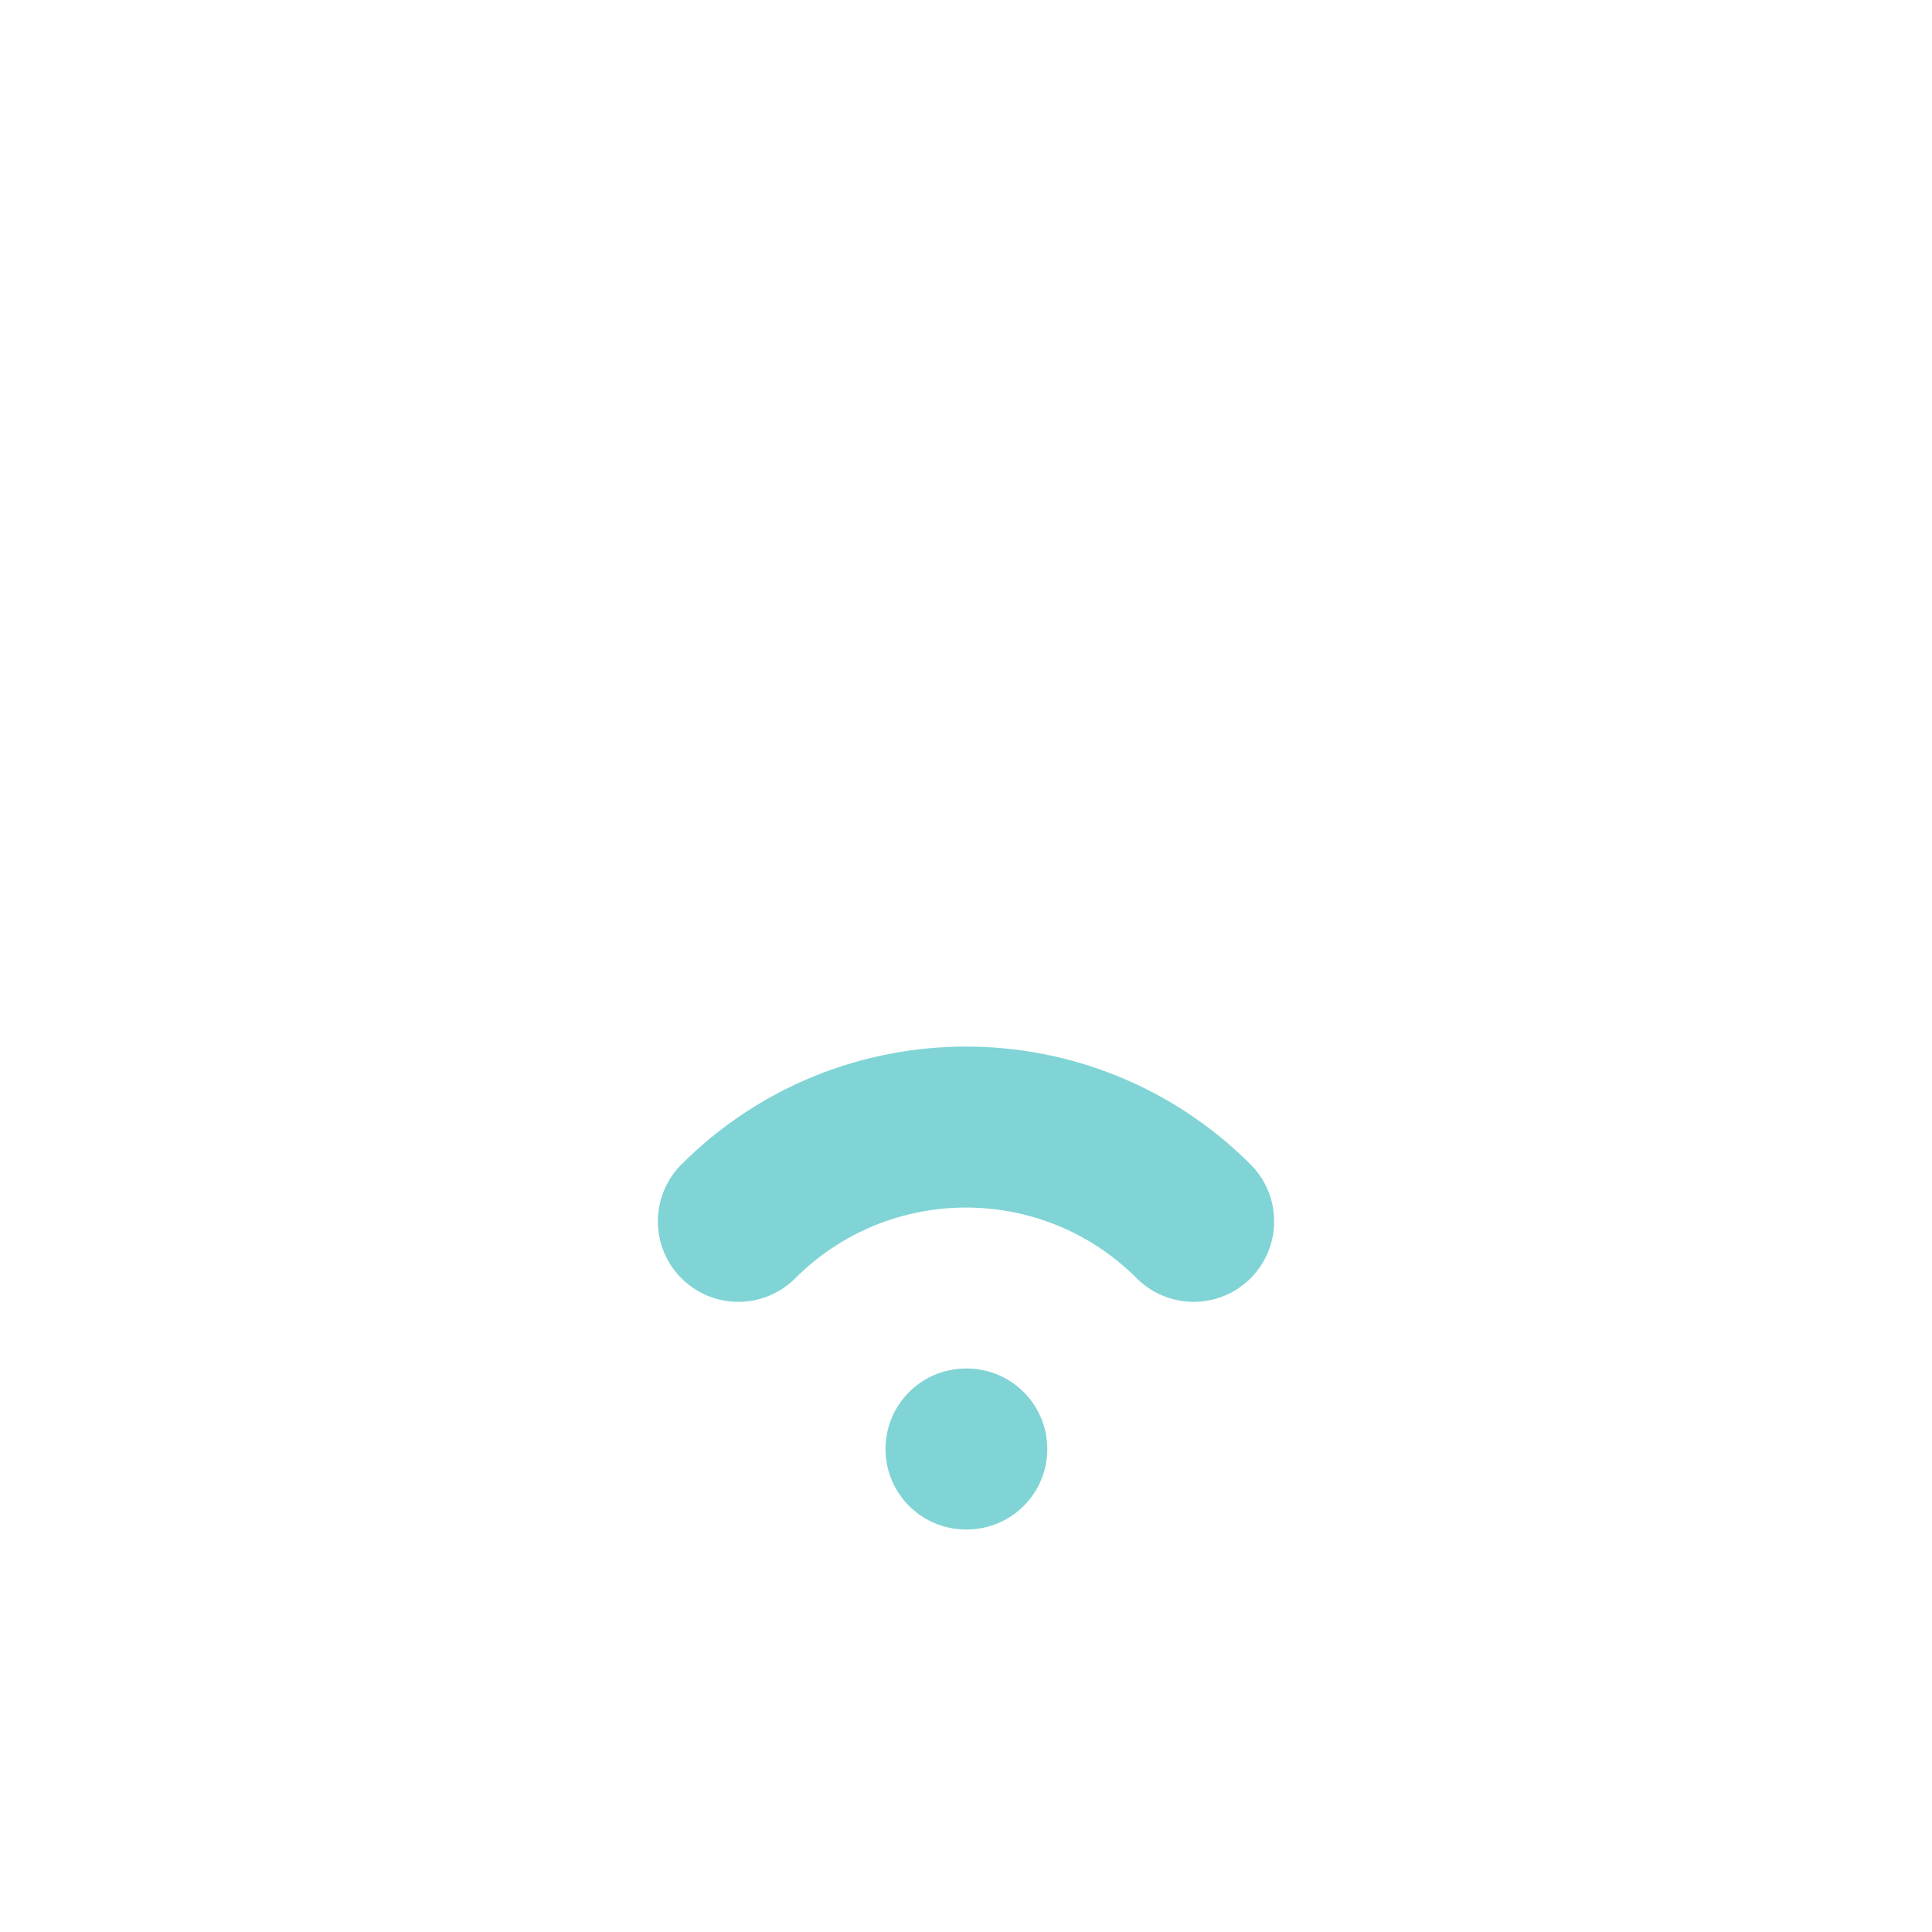
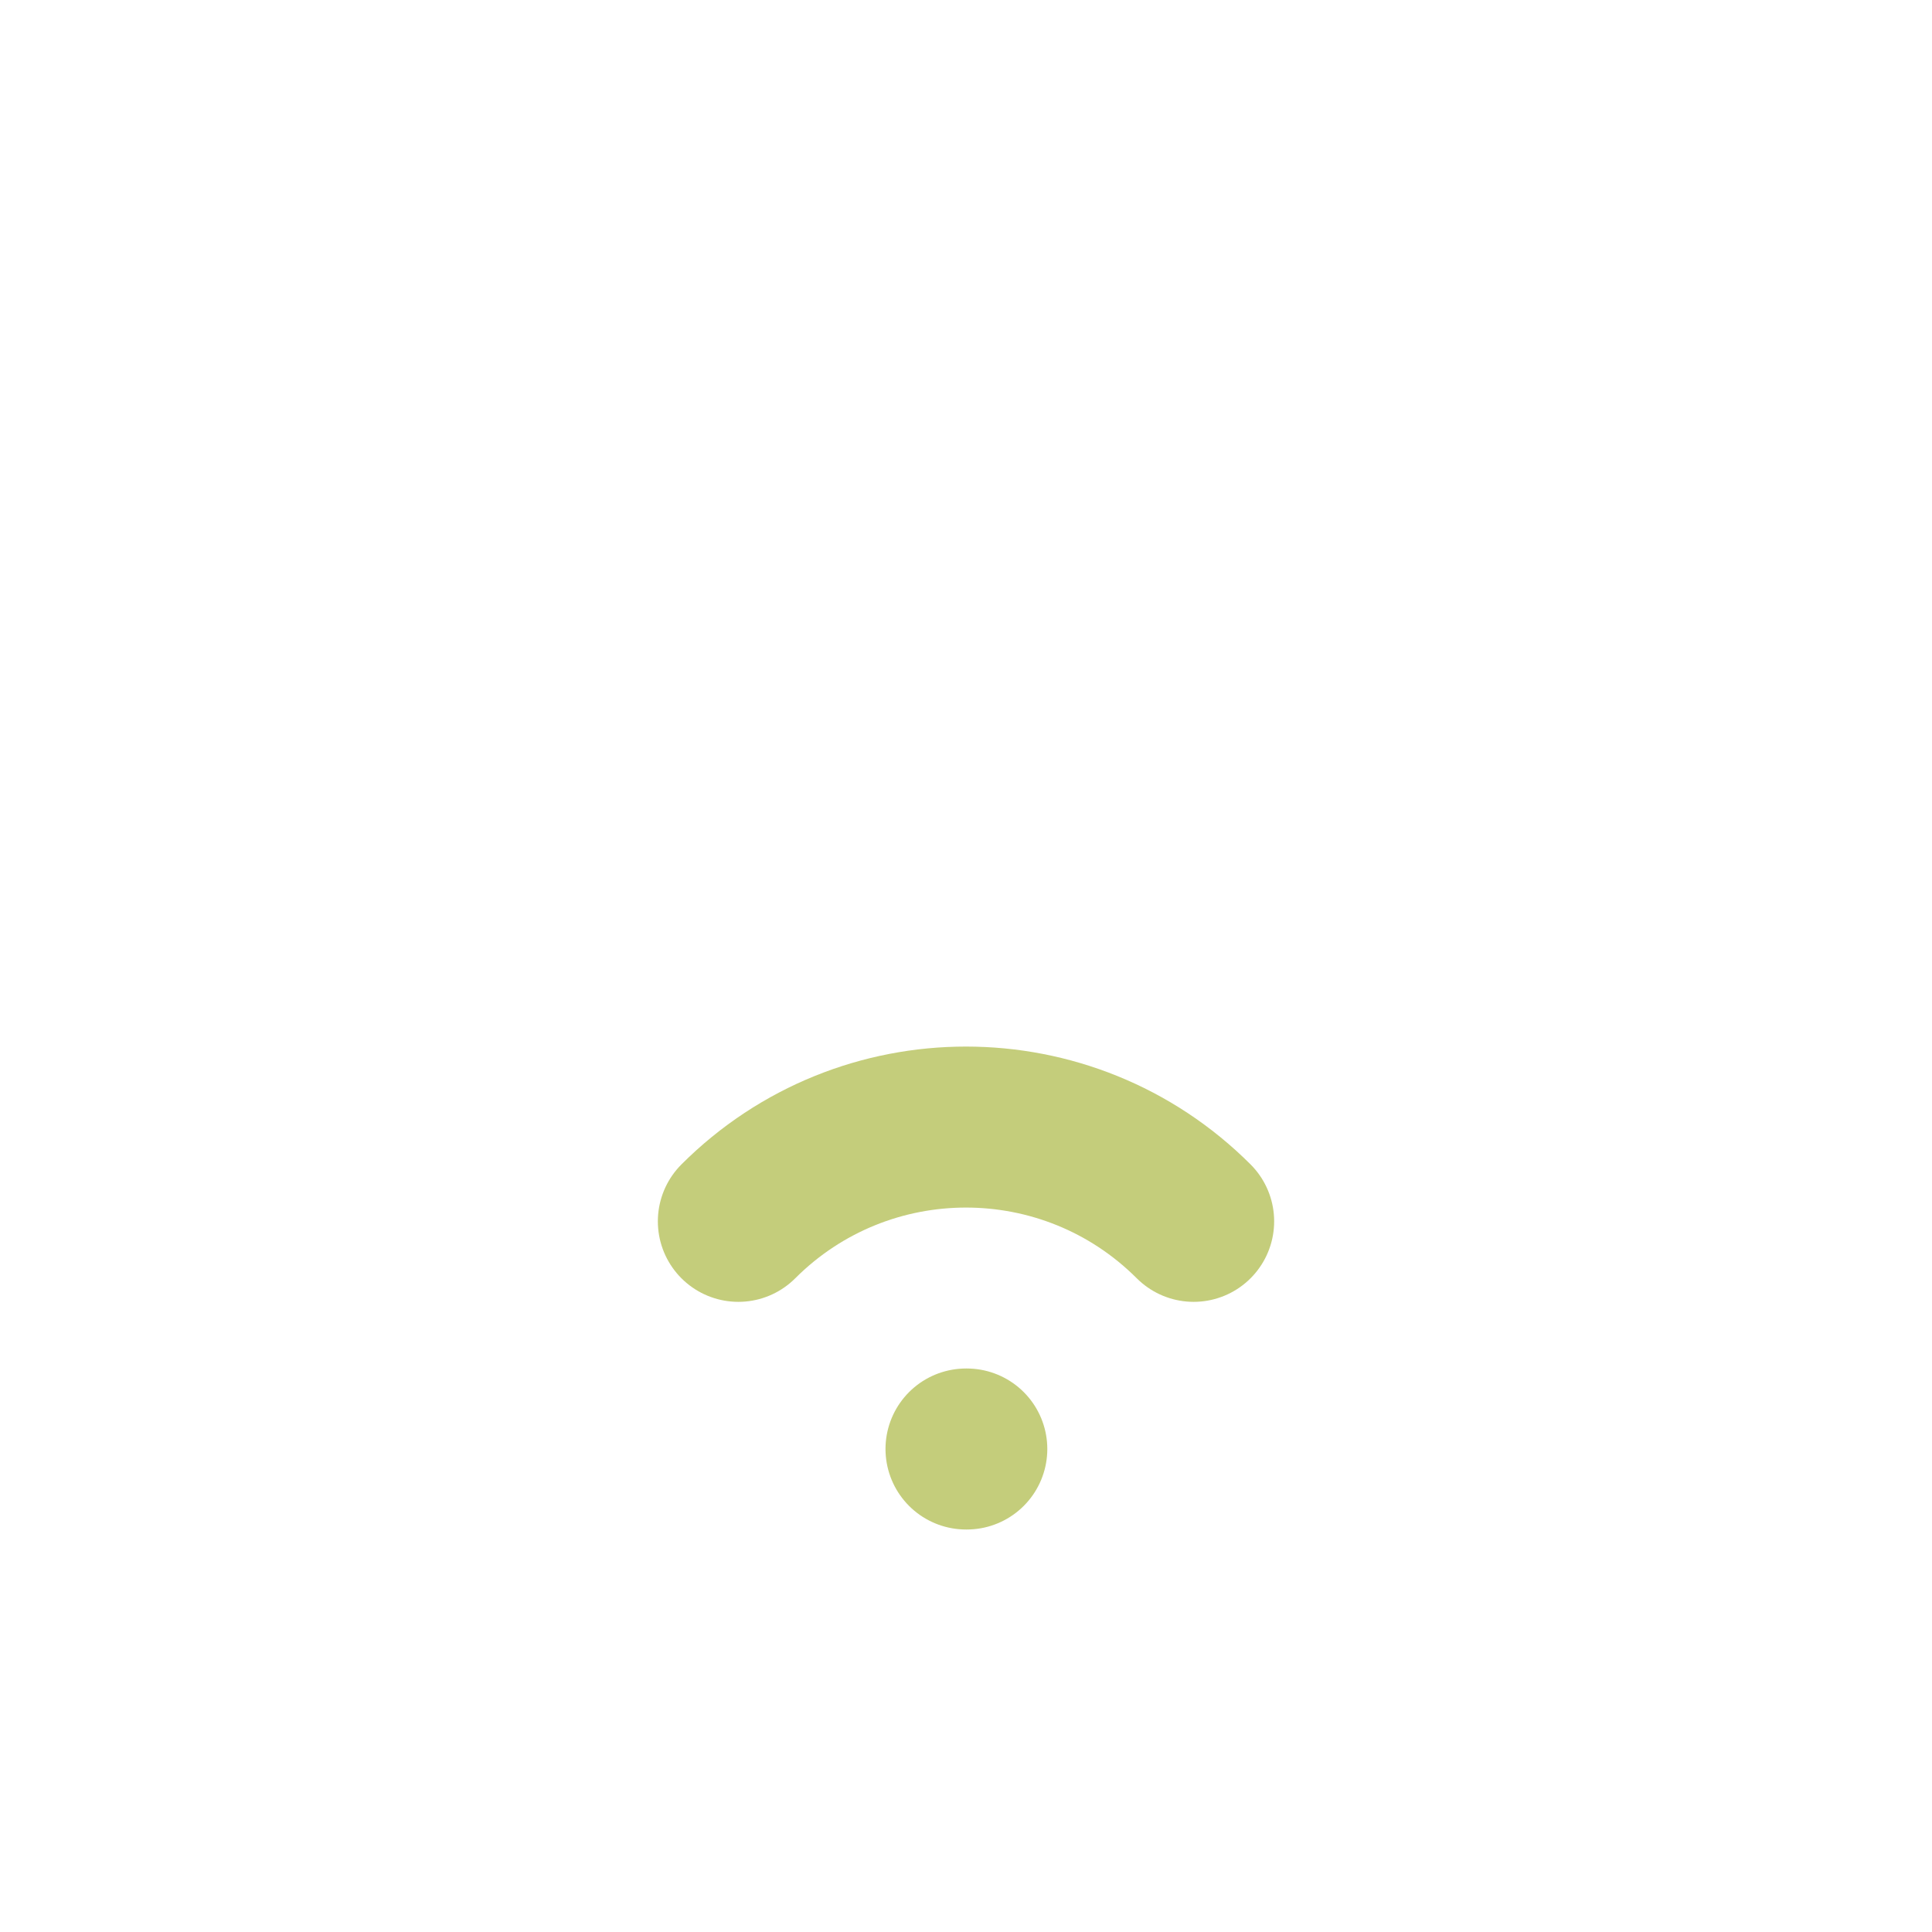
- <svg xmlns="http://www.w3.org/2000/svg" width="24" height="24" viewBox="0 0 24 24" fill="none" stroke="#80d4d5" stroke-width="2" stroke-linecap="round" stroke-linejoin="round" class="icon icon-tabler icons-tabler-outline icon-tabler-wifi-1">
+ <svg xmlns="http://www.w3.org/2000/svg" width="24" height="24" viewBox="0 0 24 24" fill="none" stroke="#c4cd7b" stroke-width="2" stroke-linecap="round" stroke-linejoin="round" class="icon icon-tabler icons-tabler-outline icon-tabler-wifi-1">
  <path stroke="none" d="M0 0h24v24H0z" fill="none" />
  <path d="M12 18l.01 0" />
  <path d="M9.172 15.172a4 4 0 0 1 5.656 0" />
</svg>
